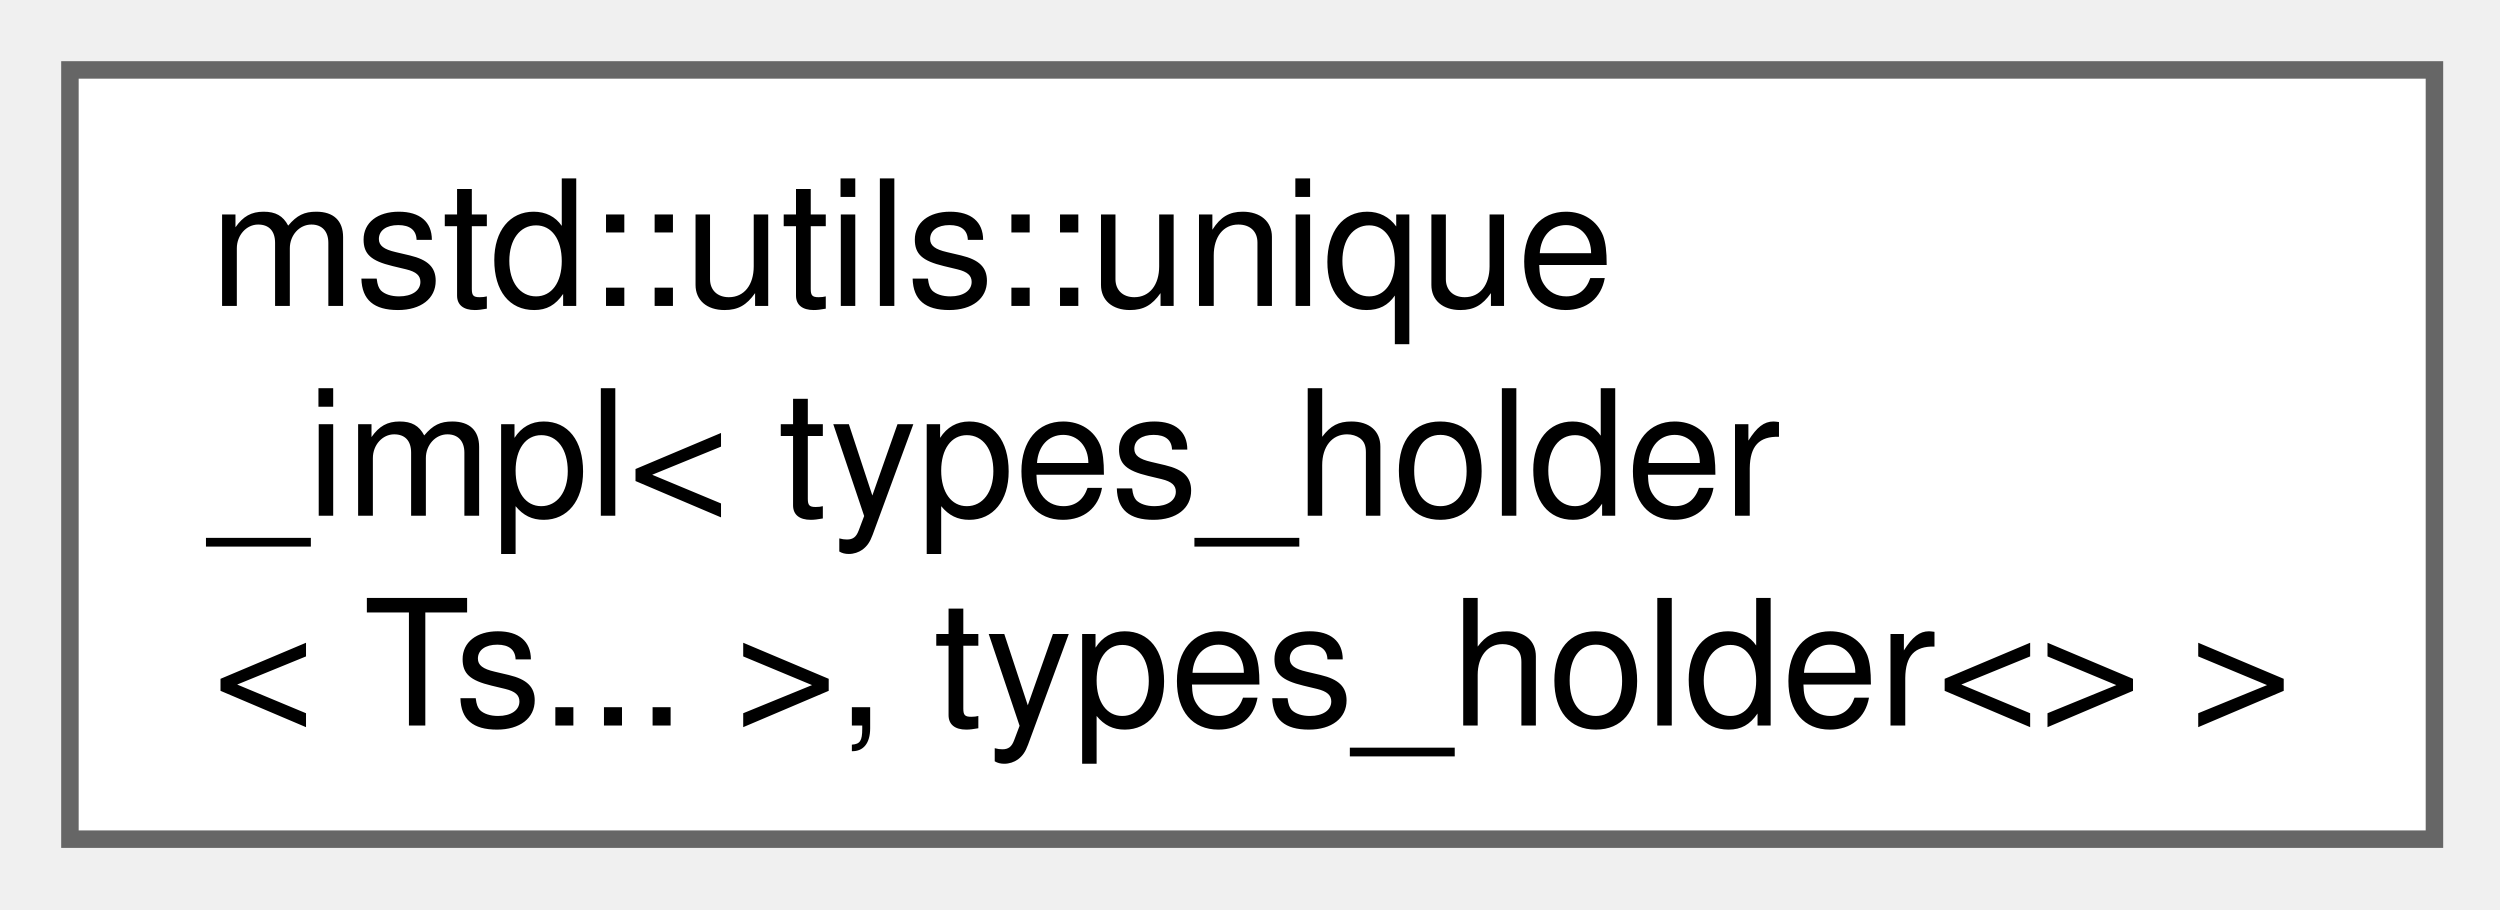
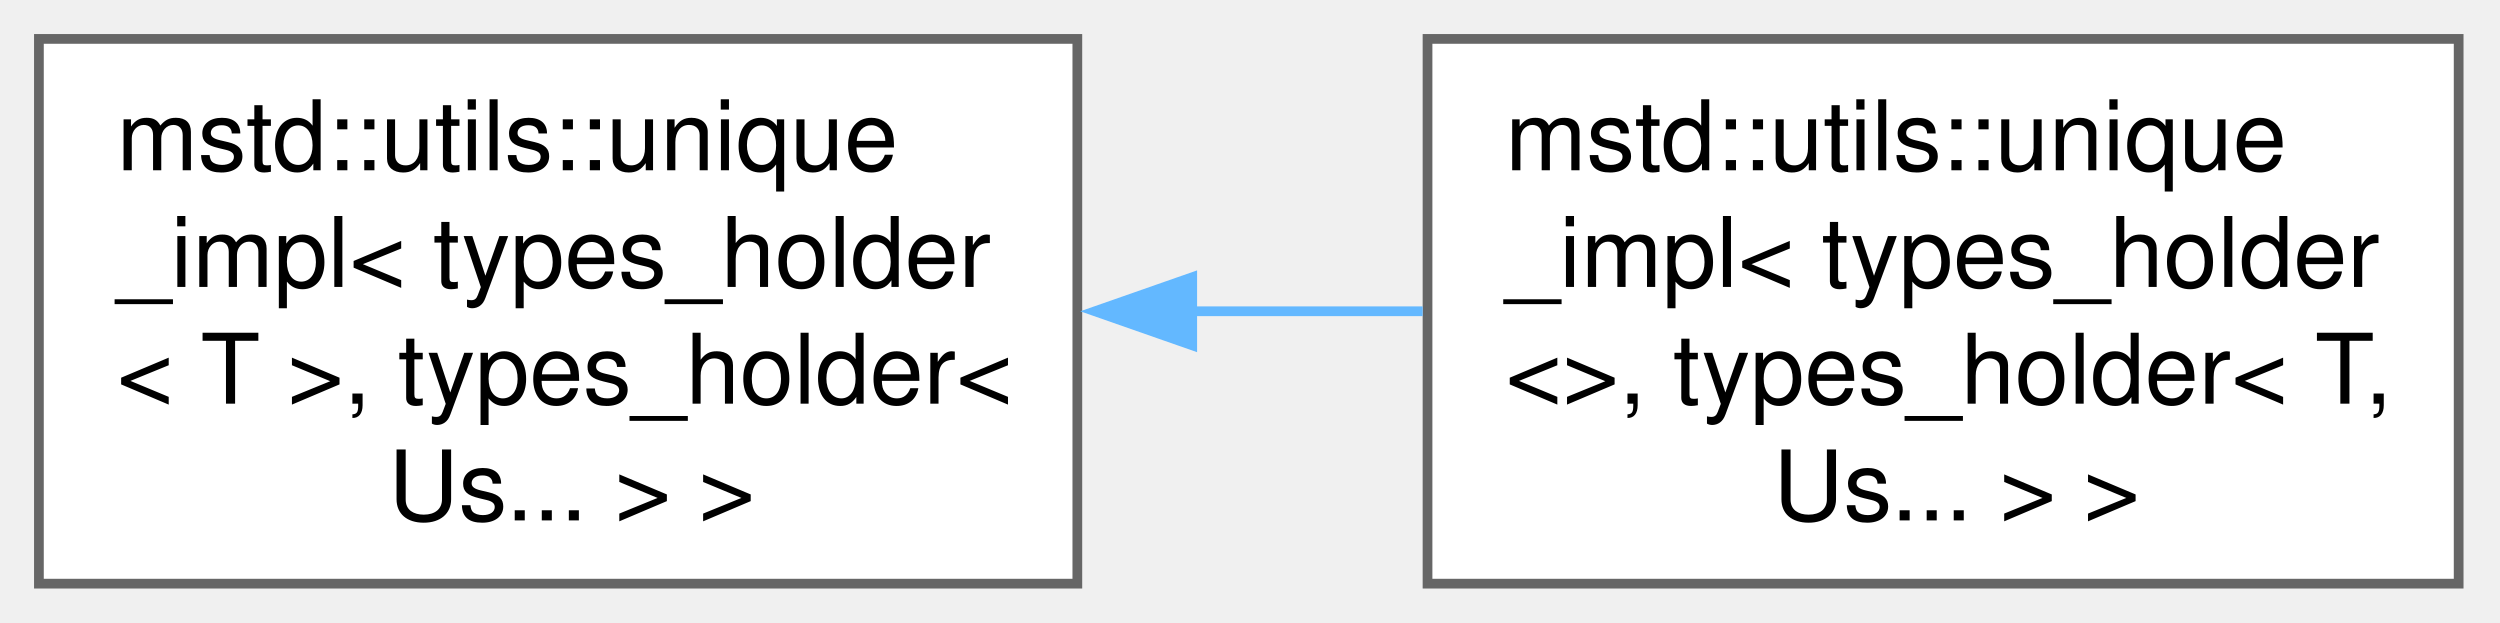
- <svg xmlns="http://www.w3.org/2000/svg" xmlns:xlink="http://www.w3.org/1999/xlink" width="143pt" height="52pt" viewBox="0.00 0.00 143.00 52.00">
-   <g id="graph0" class="graph" transform="scale(1 1) rotate(0) translate(4 48)">
+ <svg xmlns="http://www.w3.org/2000/svg" xmlns:xlink="http://www.w3.org/1999/xlink" width="257pt" height="64pt" viewBox="0.00 0.00 257.00 64.00">
+   <g id="graph0" class="graph" transform="scale(1 1) rotate(0) translate(4 60)">
    <g id="Node000000" class="node">
      <g id="a_Node000000">
-         <a xlink:href="de/d66/structmstd_1_1utils_1_1unique__impl_3_01types__holder_3_01_ts_8_8_8_01_4_00_01types__holder_3_4_01_4.html" target="_top" xlink:title=" ">
-           <polygon fill="white" stroke="#666666" points="135.25,-44 0,-44 0,0 135.25,0 135.25,-44" />
-           <text xml:space="preserve" text-anchor="start" x="8" y="-30.5" font-family="Helvetica,sans-Serif" font-size="10.00">mstd::utils::unique</text>
-           <text xml:space="preserve" text-anchor="start" x="8" y="-18.5" font-family="Helvetica,sans-Serif" font-size="10.00">_impl&lt; types_holder</text>
-           <text xml:space="preserve" text-anchor="middle" x="67.62" y="-6.5" font-family="Helvetica,sans-Serif" font-size="10.00">&lt; Ts... &gt;, types_holder&lt;&gt; &gt;</text>
+         <a xlink:href="dc/d00/structmstd_1_1utils_1_1unique__impl.html" target="_top" xlink:title=" ">
+           <polygon fill="white" stroke="#666666" points="106.75,-56 0,-56 0,0 106.75,0 106.75,-56" />
+           <text xml:space="preserve" text-anchor="start" x="8" y="-42.5" font-family="Helvetica,sans-Serif" font-size="10.00">mstd::utils::unique</text>
+           <text xml:space="preserve" text-anchor="start" x="8" y="-30.5" font-family="Helvetica,sans-Serif" font-size="10.00">_impl&lt; types_holder</text>
+           <text xml:space="preserve" text-anchor="start" x="8" y="-18.5" font-family="Helvetica,sans-Serif" font-size="10.00">&lt; T &gt;, types_holder&lt;</text>
+           <text xml:space="preserve" text-anchor="middle" x="53.38" y="-6.5" font-family="Helvetica,sans-Serif" font-size="10.00"> Us... &gt; &gt;</text>
+         </a>
+       </g>
+     </g>
+     <g id="Node000001" class="node">
+       <g id="a_Node000001">
+         <a xlink:href="d1/df0/structmstd_1_1utils_1_1unique__impl_3_01types__holder_3_4_00_01types__holder_3_01_t_00_01_us_8_8_8_01_4_01_4.html" target="_top" xlink:title=" ">
+           <polygon fill="white" stroke="#666666" points="248.75,-56 142.75,-56 142.75,0 248.75,0 248.75,-56" />
+           <text xml:space="preserve" text-anchor="start" x="150.75" y="-42.5" font-family="Helvetica,sans-Serif" font-size="10.00">mstd::utils::unique</text>
+           <text xml:space="preserve" text-anchor="start" x="150.75" y="-30.5" font-family="Helvetica,sans-Serif" font-size="10.00">_impl&lt; types_holder</text>
+           <text xml:space="preserve" text-anchor="start" x="150.75" y="-18.5" font-family="Helvetica,sans-Serif" font-size="10.00">&lt;&gt;, types_holder&lt; T,</text>
+           <text xml:space="preserve" text-anchor="middle" x="195.75" y="-6.5" font-family="Helvetica,sans-Serif" font-size="10.00"> Us... &gt; &gt;</text>
+         </a>
+       </g>
+     </g>
+     <g id="edge123_Node000000_Node000001" class="edge">
+       <g id="a_edge123_Node000000_Node000001">
+         <a xlink:title=" ">
+           <path fill="none" stroke="#63b8ff" d="M118.55,-28C126.48,-28 134.52,-28 142.25,-28" />
+           <polygon fill="#63b8ff" stroke="#63b8ff" points="118.56,-24.5 108.56,-28 118.56,-31.5 118.56,-24.5" />
        </a>
      </g>
    </g>
  </g>
</svg>
